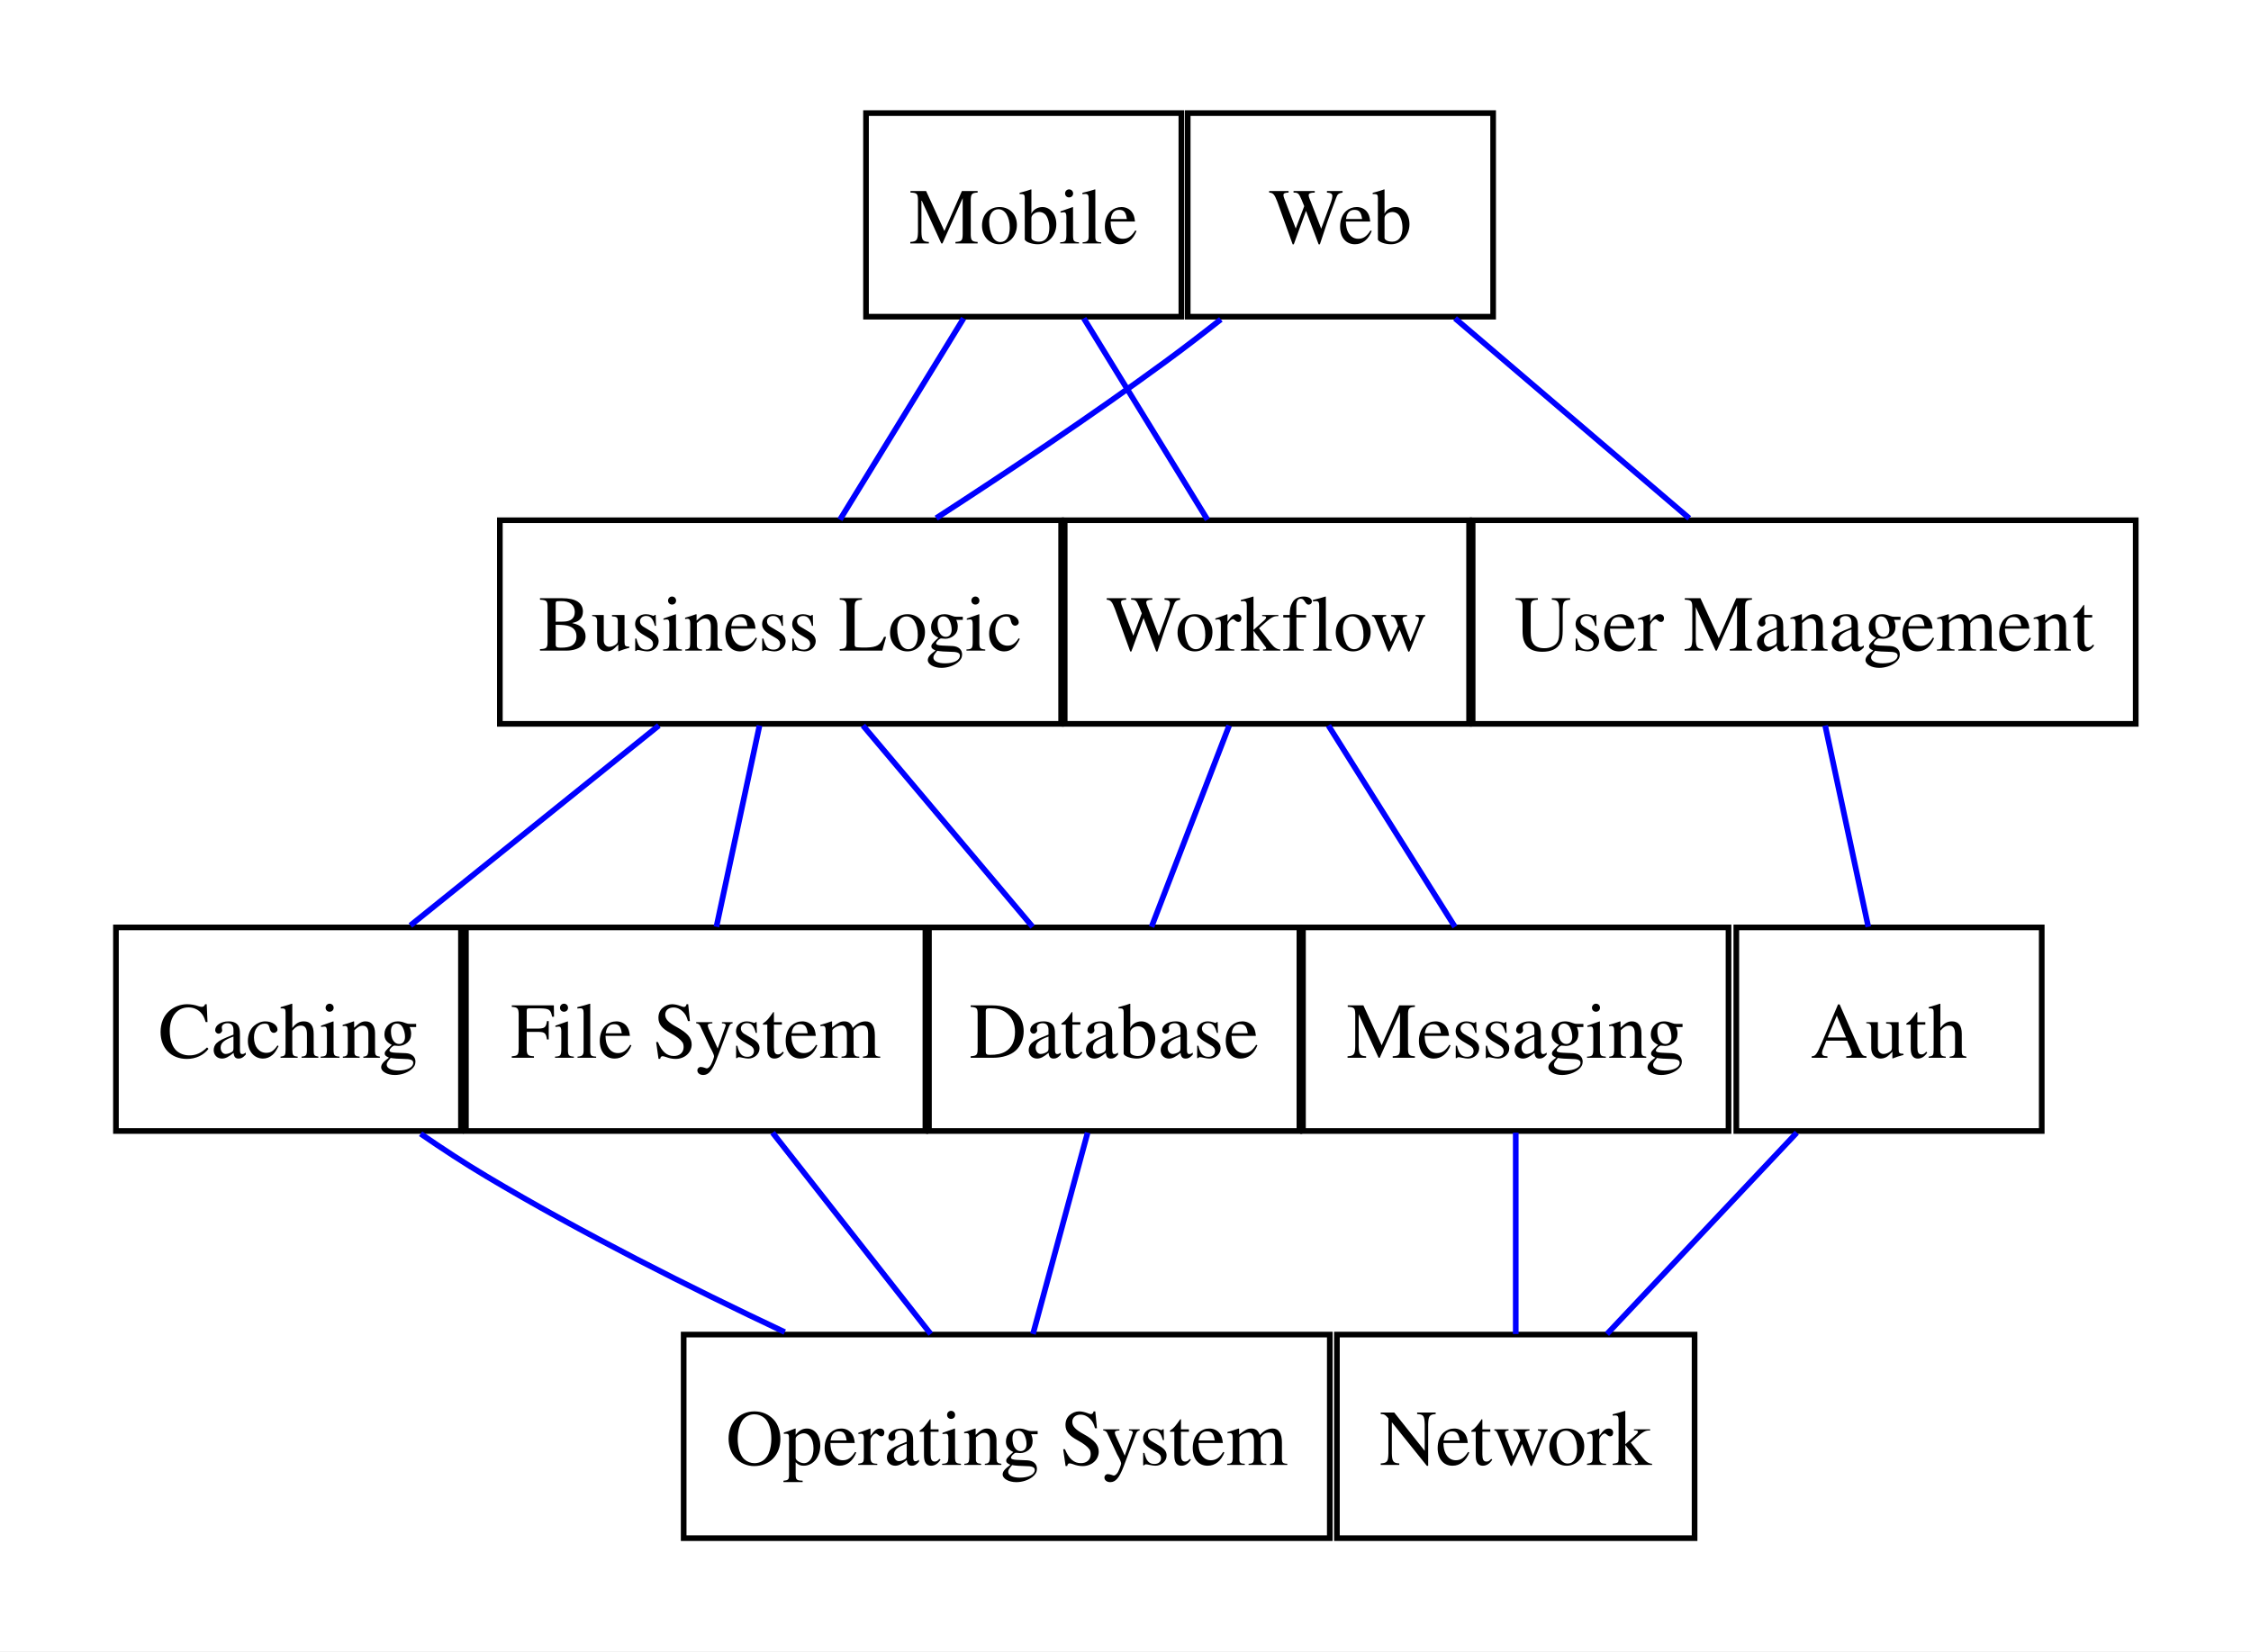
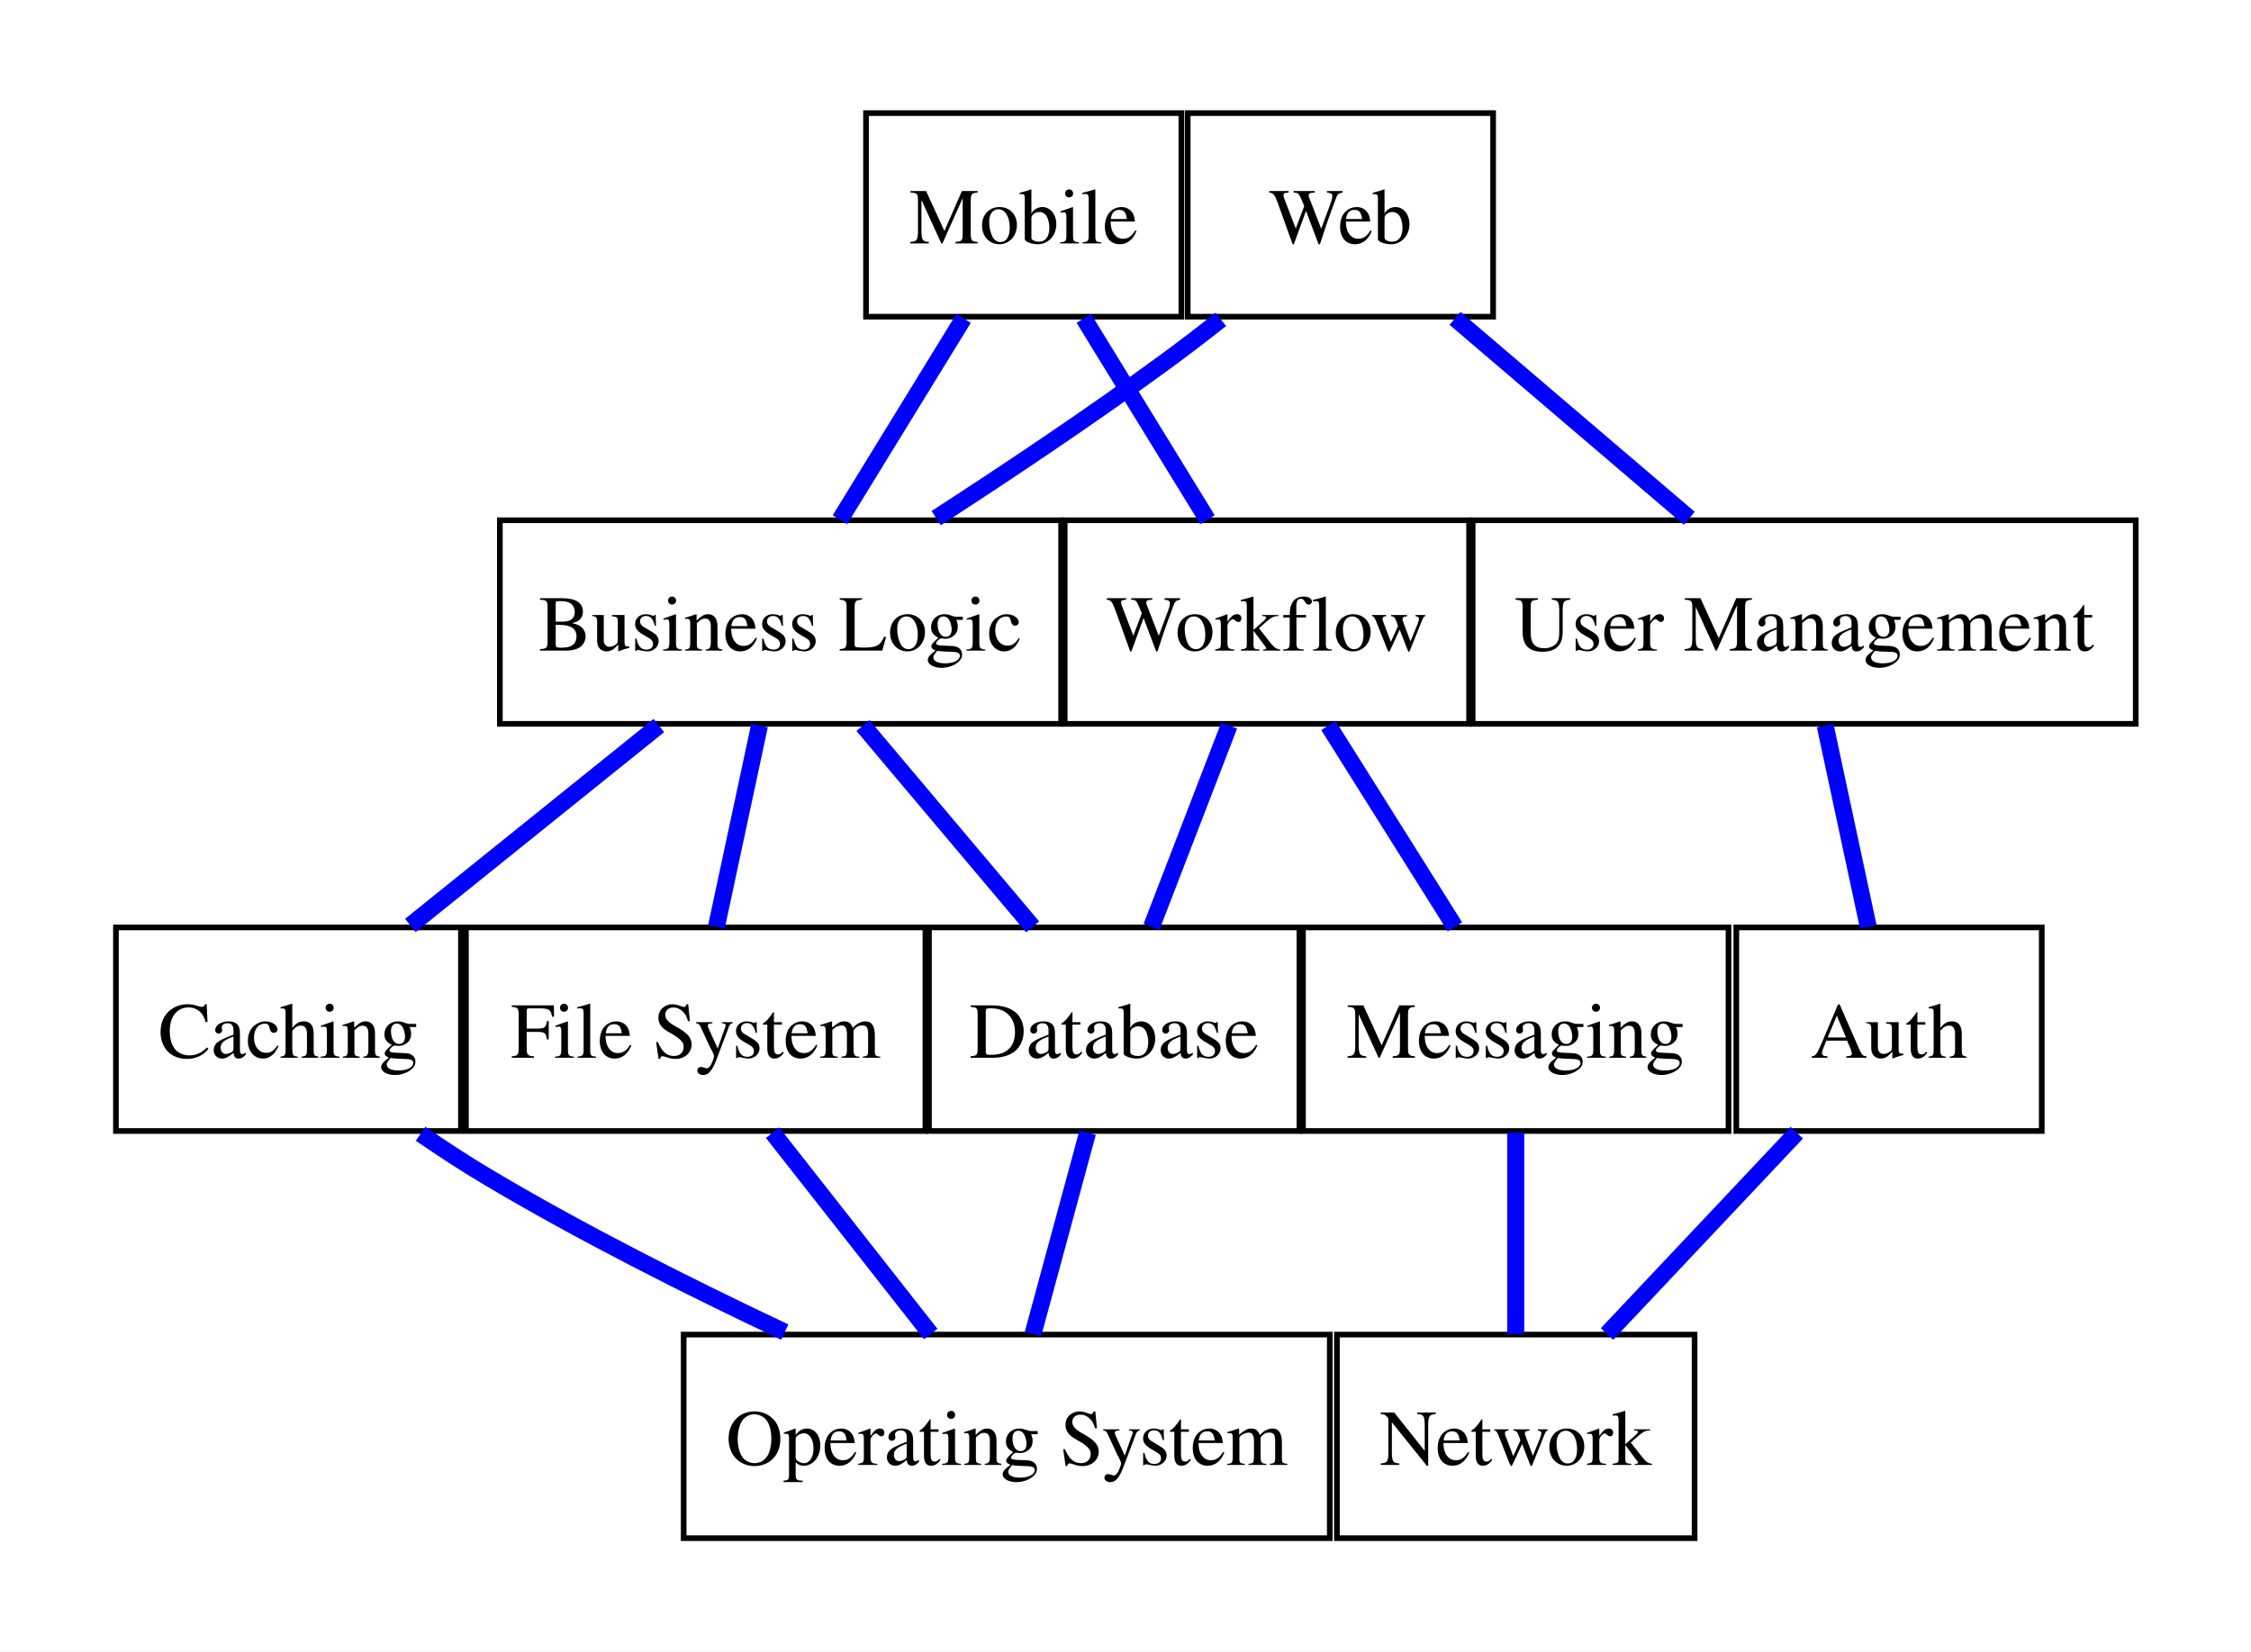
<svg xmlns="http://www.w3.org/2000/svg" width="398pt" height="292pt" viewBox="0.00 0.00 398.00 292.00">
  <g id="graph0" class="graph" transform="scale(1 1) rotate(0) translate(4 288)">
    <polygon fill="white" stroke="none" points="-4,4 -4,-288 394,-288 394,4 -4,4" />
    <g id="clust1" class="cluster">
</g>
    <g id="clust2" class="cluster">
</g>
    <g id="clust3" class="cluster">
</g>
    <g id="clust4" class="cluster">
</g>
    <g id="node1" class="node">
      <polygon fill="none" stroke="black" points="231.12,-52 116.88,-52 116.88,-16 231.12,-16 231.12,-52" />
      <text text-anchor="middle" x="174" y="-28.95" font-family="Times,serif" font-size="14.00">Operating System</text>
    </g>
    <g id="node2" class="node">
      <polygon fill="none" stroke="black" points="295.62,-52 232.38,-52 232.38,-16 295.62,-16 295.62,-52" />
      <text text-anchor="middle" x="264" y="-28.95" font-family="Times,serif" font-size="14.00">Network</text>
    </g>
    <g id="node3" class="node">
      <polygon fill="none" stroke="black" points="357,-124 303,-124 303,-88 357,-88 357,-124" />
      <text text-anchor="middle" x="330" y="-100.95" font-family="Times,serif" font-size="14.00">Auth</text>
    </g>
    <g id="edge12" class="edge">
-       <path fill="none" stroke="blue" d="M313.69,-87.7C303.46,-76.85 290.32,-62.92 280.13,-52.1" />
+       <path fill="none" stroke="blue" stroke-width="3" d="M313.69,-87.7C303.46,-76.85 290.32,-62.92 280.13,-52.1" />
    </g>
    <g id="node4" class="node">
      <polygon fill="none" stroke="black" points="225.75,-124 160.25,-124 160.25,-88 225.75,-88 225.75,-124" />
      <text text-anchor="middle" x="193" y="-100.95" font-family="Times,serif" font-size="14.00">Database</text>
    </g>
    <g id="edge13" class="edge">
-       <path fill="none" stroke="blue" d="M188.3,-87.7C185.36,-76.85 181.58,-62.92 178.64,-52.1" />
+       <path fill="none" stroke="blue" stroke-width="3" d="M188.3,-87.7C185.36,-76.85 181.58,-62.92 178.64,-52.1" />
    </g>
    <g id="node5" class="node">
      <polygon fill="none" stroke="black" points="159.62,-124 78.38,-124 78.38,-88 159.62,-88 159.62,-124" />
      <text text-anchor="middle" x="119" y="-100.95" font-family="Times,serif" font-size="14.00">File System</text>
    </g>
    <g id="edge14" class="edge">
-       <path fill="none" stroke="blue" d="M132.6,-87.7C141.12,-76.85 152.07,-62.92 160.56,-52.1" />
+       <path fill="none" stroke="blue" stroke-width="3" d="M132.6,-87.7C141.12,-76.85 152.07,-62.92 160.56,-52.1" />
    </g>
    <g id="node6" class="node">
      <polygon fill="none" stroke="black" points="77.5,-124 16.5,-124 16.5,-88 77.5,-88 77.5,-124" />
      <text text-anchor="middle" x="47" y="-100.95" font-family="Times,serif" font-size="14.00">Caching</text>
    </g>
    <g id="edge15" class="edge">
-       <path fill="none" stroke="blue" d="M70.37,-87.51C74.18,-84.89 78.15,-82.29 82,-80 98.8,-69.98 118.15,-60.27 134.75,-52.44" />
+       <path fill="none" stroke="blue" stroke-width="3" d="M70.37,-87.51C74.18,-84.89 78.15,-82.29 82,-80 98.8,-69.98 118.15,-60.27 134.75,-52.44" />
    </g>
    <g id="node7" class="node">
      <polygon fill="none" stroke="black" points="301.62,-124 226.38,-124 226.38,-88 301.62,-88 301.62,-124" />
      <text text-anchor="middle" x="264" y="-100.95" font-family="Times,serif" font-size="14.00">Messaging</text>
    </g>
    <g id="edge11" class="edge">
-       <path fill="none" stroke="blue" d="M264,-87.7C264,-76.85 264,-62.92 264,-52.1" />
+       <path fill="none" stroke="blue" stroke-width="3" d="M264,-87.7C264,-76.85 264,-62.92 264,-52.1" />
    </g>
    <g id="node8" class="node">
      <polygon fill="none" stroke="black" points="373.62,-196 256.38,-196 256.38,-160 373.62,-160 373.62,-196" />
      <text text-anchor="middle" x="315" y="-172.95" font-family="Times,serif" font-size="14.00">User Management</text>
    </g>
    <g id="edge5" class="edge">
-       <path fill="none" stroke="blue" d="M318.71,-159.7C321.03,-148.85 324.02,-134.92 326.33,-124.1" />
+       <path fill="none" stroke="blue" stroke-width="3" d="M318.71,-159.7C321.03,-148.85 324.02,-134.92 326.33,-124.1" />
    </g>
    <g id="node9" class="node">
      <polygon fill="none" stroke="black" points="183.62,-196 84.38,-196 84.38,-160 183.62,-160 183.62,-196" />
      <text text-anchor="middle" x="134" y="-172.95" font-family="Times,serif" font-size="14.00">Business Logic</text>
    </g>
    <g id="edge6" class="edge">
-       <path fill="none" stroke="blue" d="M148.58,-159.7C157.73,-148.85 169.47,-134.92 178.58,-124.1" />
+       <path fill="none" stroke="blue" stroke-width="3" d="M148.58,-159.7C157.73,-148.85 169.47,-134.92 178.58,-124.1" />
    </g>
    <g id="edge7" class="edge">
-       <path fill="none" stroke="blue" d="M130.29,-159.7C127.97,-148.85 124.98,-134.92 122.67,-124.1" />
+       <path fill="none" stroke="blue" stroke-width="3" d="M130.29,-159.7C127.97,-148.85 124.98,-134.92 122.67,-124.1" />
    </g>
    <g id="edge8" class="edge">
-       <path fill="none" stroke="blue" d="M112.49,-159.7C99.11,-148.93 81.95,-135.12 68.56,-124.35" />
+       <path fill="none" stroke="blue" stroke-width="3" d="M112.49,-159.7C99.11,-148.93 81.95,-135.12 68.56,-124.35" />
    </g>
    <g id="node10" class="node">
      <polygon fill="none" stroke="black" points="255.75,-196 184.25,-196 184.25,-160 255.75,-160 255.75,-196" />
      <text text-anchor="middle" x="220" y="-172.95" font-family="Times,serif" font-size="14.00">Workflow</text>
    </g>
    <g id="edge9" class="edge">
-       <path fill="none" stroke="blue" d="M213.33,-159.7C209.14,-148.85 203.77,-134.92 199.6,-124.1" />
+       <path fill="none" stroke="blue" stroke-width="3" d="M213.33,-159.7C209.14,-148.85 203.77,-134.92 199.6,-124.1" />
    </g>
    <g id="edge10" class="edge">
-       <path fill="none" stroke="blue" d="M230.88,-159.7C237.7,-148.85 246.45,-134.92 253.25,-124.1" />
+       <path fill="none" stroke="blue" stroke-width="3" d="M230.88,-159.7C237.7,-148.85 246.45,-134.92 253.25,-124.1" />
    </g>
    <g id="node11" class="node">
      <polygon fill="none" stroke="black" points="260,-268 206,-268 206,-232 260,-232 260,-268" />
      <text text-anchor="middle" x="233" y="-244.95" font-family="Times,serif" font-size="14.00">Web</text>
    </g>
    <g id="edge1" class="edge">
-       <path fill="none" stroke="blue" d="M253.27,-231.7C265.89,-220.93 282.05,-207.12 294.68,-196.35" />
+       <path fill="none" stroke="blue" stroke-width="3" d="M253.27,-231.7C265.89,-220.93 282.05,-207.12 294.68,-196.35" />
    </g>
    <g id="edge2" class="edge">
-       <path fill="none" stroke="blue" d="M211.86,-231.52C208.6,-228.95 205.24,-226.37 202,-224 188.98,-214.47 174.07,-204.5 161.53,-196.38" />
+       <path fill="none" stroke="blue" stroke-width="3" d="M211.86,-231.52C208.6,-228.95 205.24,-226.37 202,-224 188.98,-214.47 174.07,-204.5 161.53,-196.38" />
    </g>
    <g id="node12" class="node">
      <polygon fill="none" stroke="black" points="204.88,-268 149.12,-268 149.12,-232 204.88,-232 204.88,-268" />
      <text text-anchor="middle" x="177" y="-244.95" font-family="Times,serif" font-size="14.00">Mobile</text>
    </g>
    <g id="edge3" class="edge">
-       <path fill="none" stroke="blue" d="M166.37,-231.7C159.71,-220.85 151.15,-206.92 144.51,-196.1" />
+       <path fill="none" stroke="blue" stroke-width="3" d="M166.37,-231.7C159.71,-220.85 151.15,-206.92 144.51,-196.1" />
    </g>
    <g id="edge4" class="edge">
-       <path fill="none" stroke="blue" d="M187.63,-231.7C194.29,-220.85 202.85,-206.92 209.49,-196.1" />
+       <path fill="none" stroke="blue" stroke-width="3" d="M187.63,-231.7C194.29,-220.85 202.85,-206.92 209.49,-196.1" />
    </g>
  </g>
</svg>
